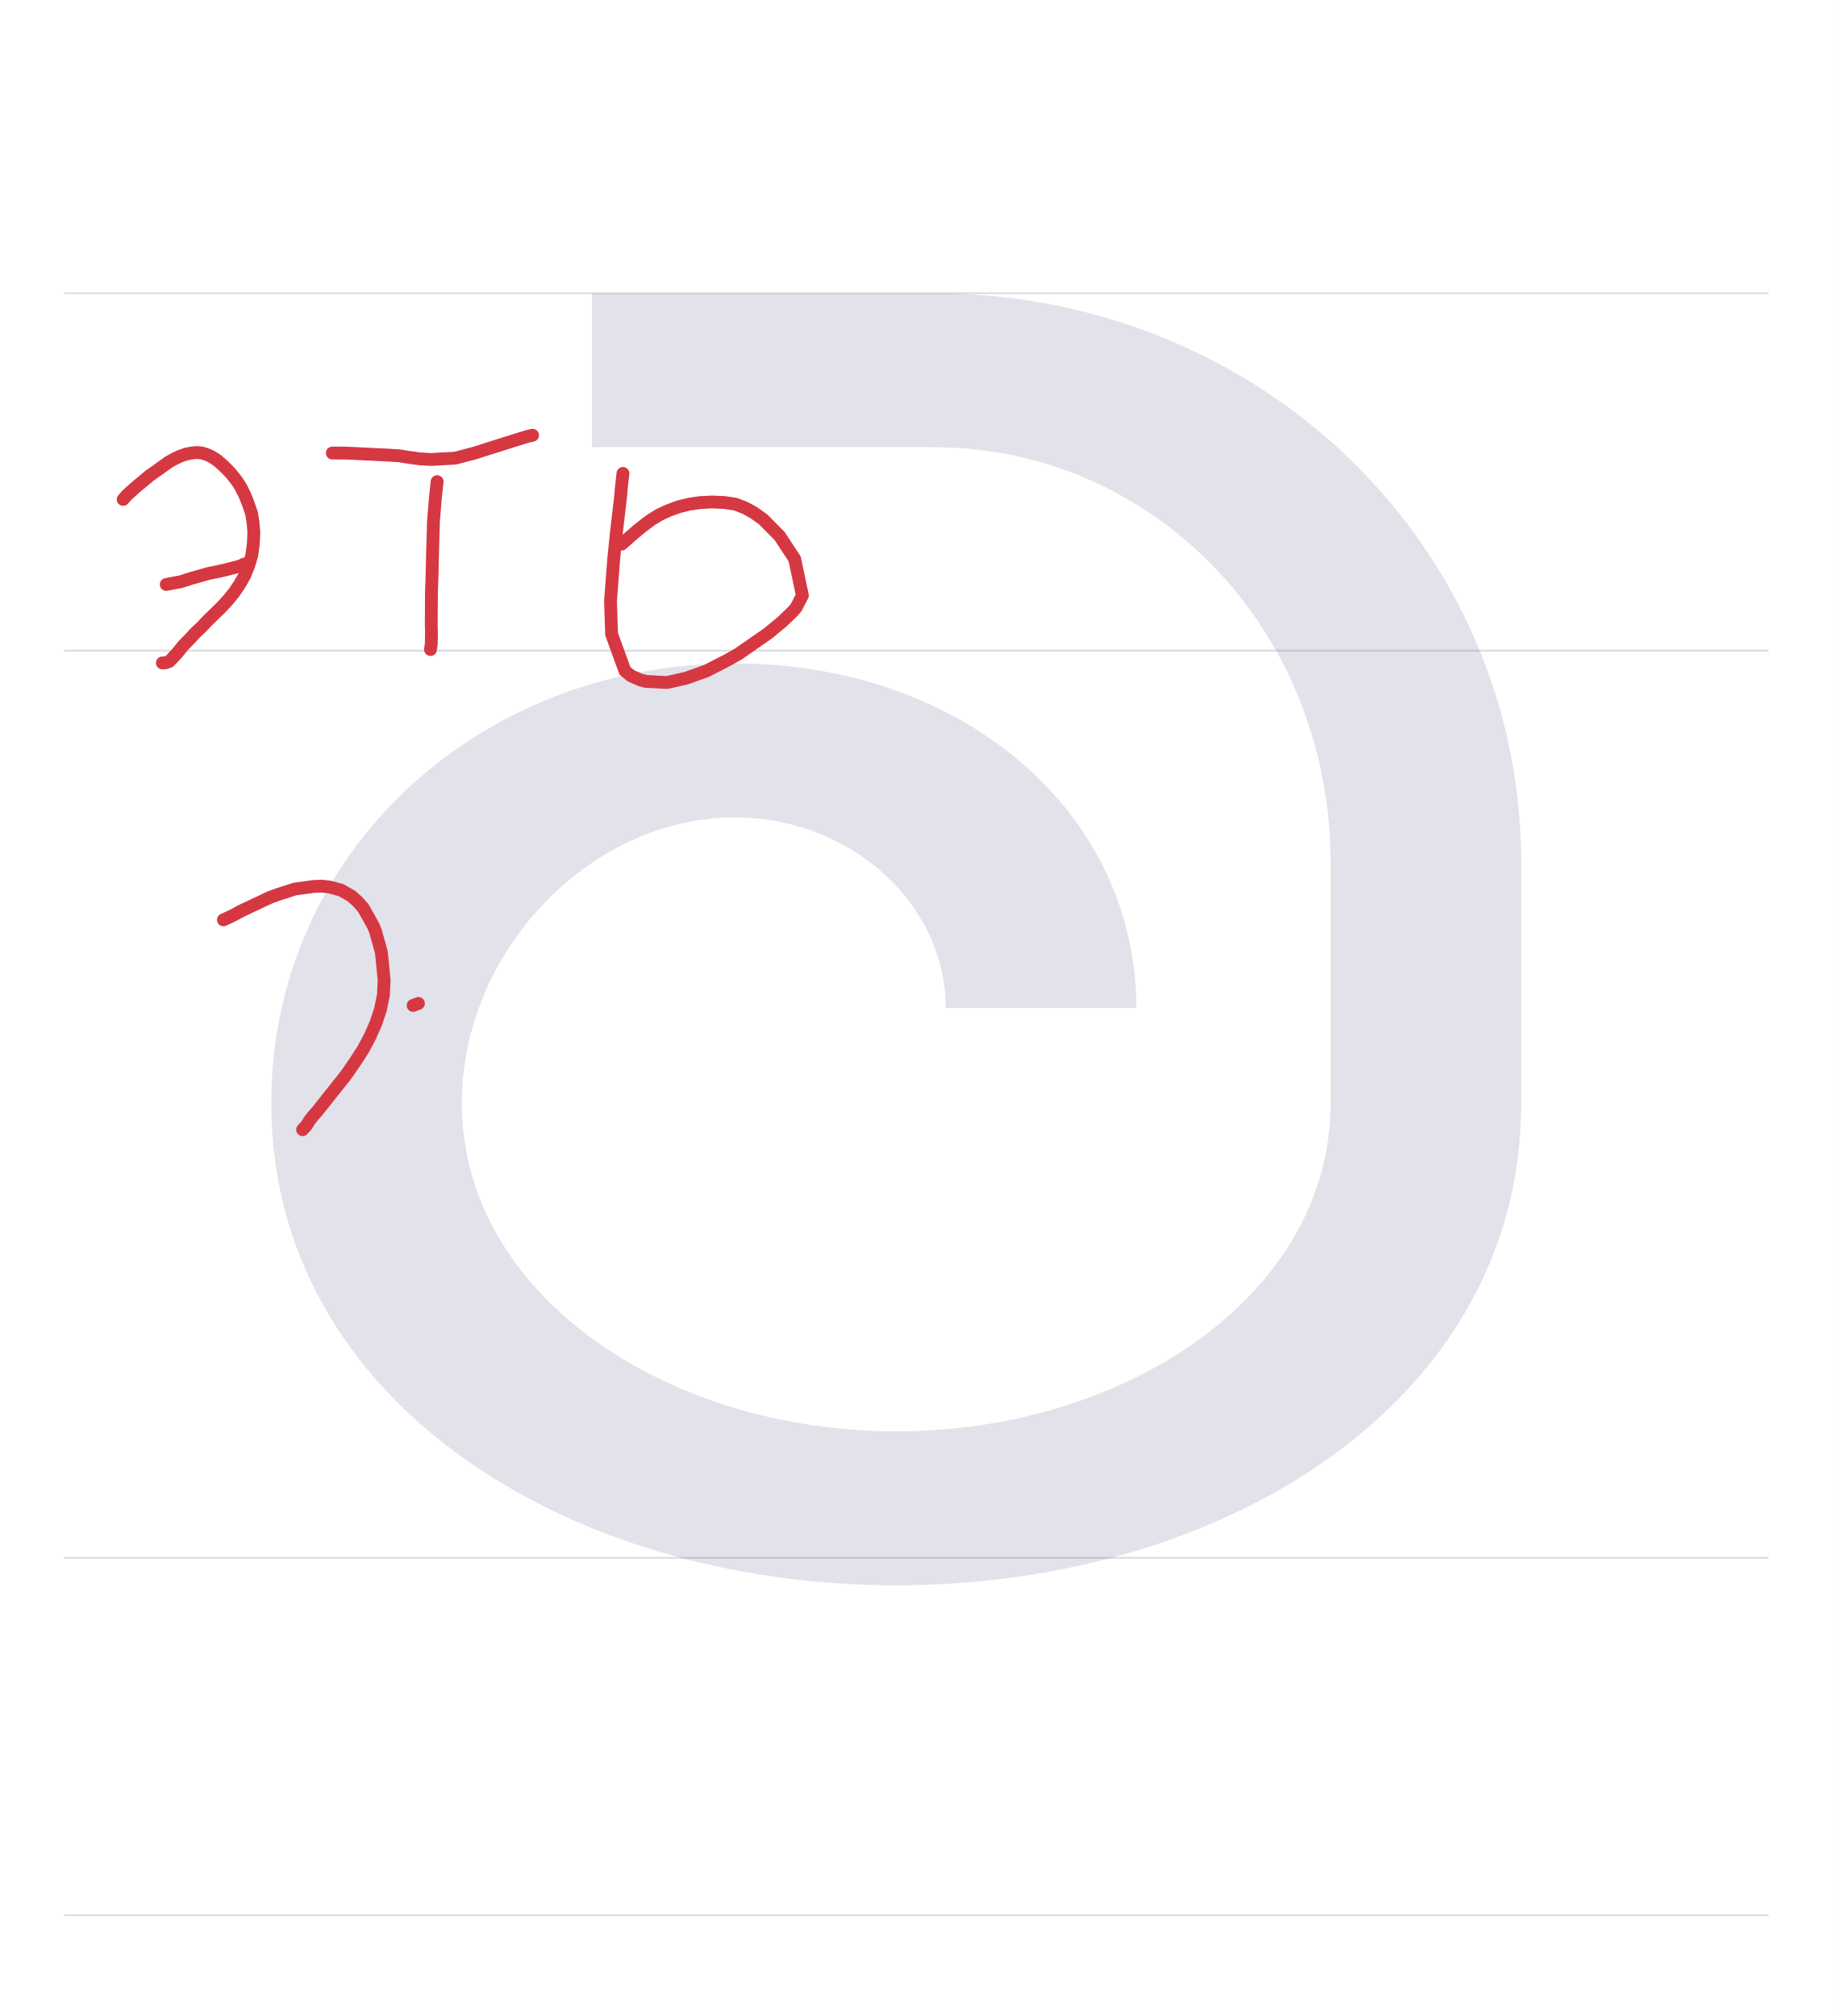
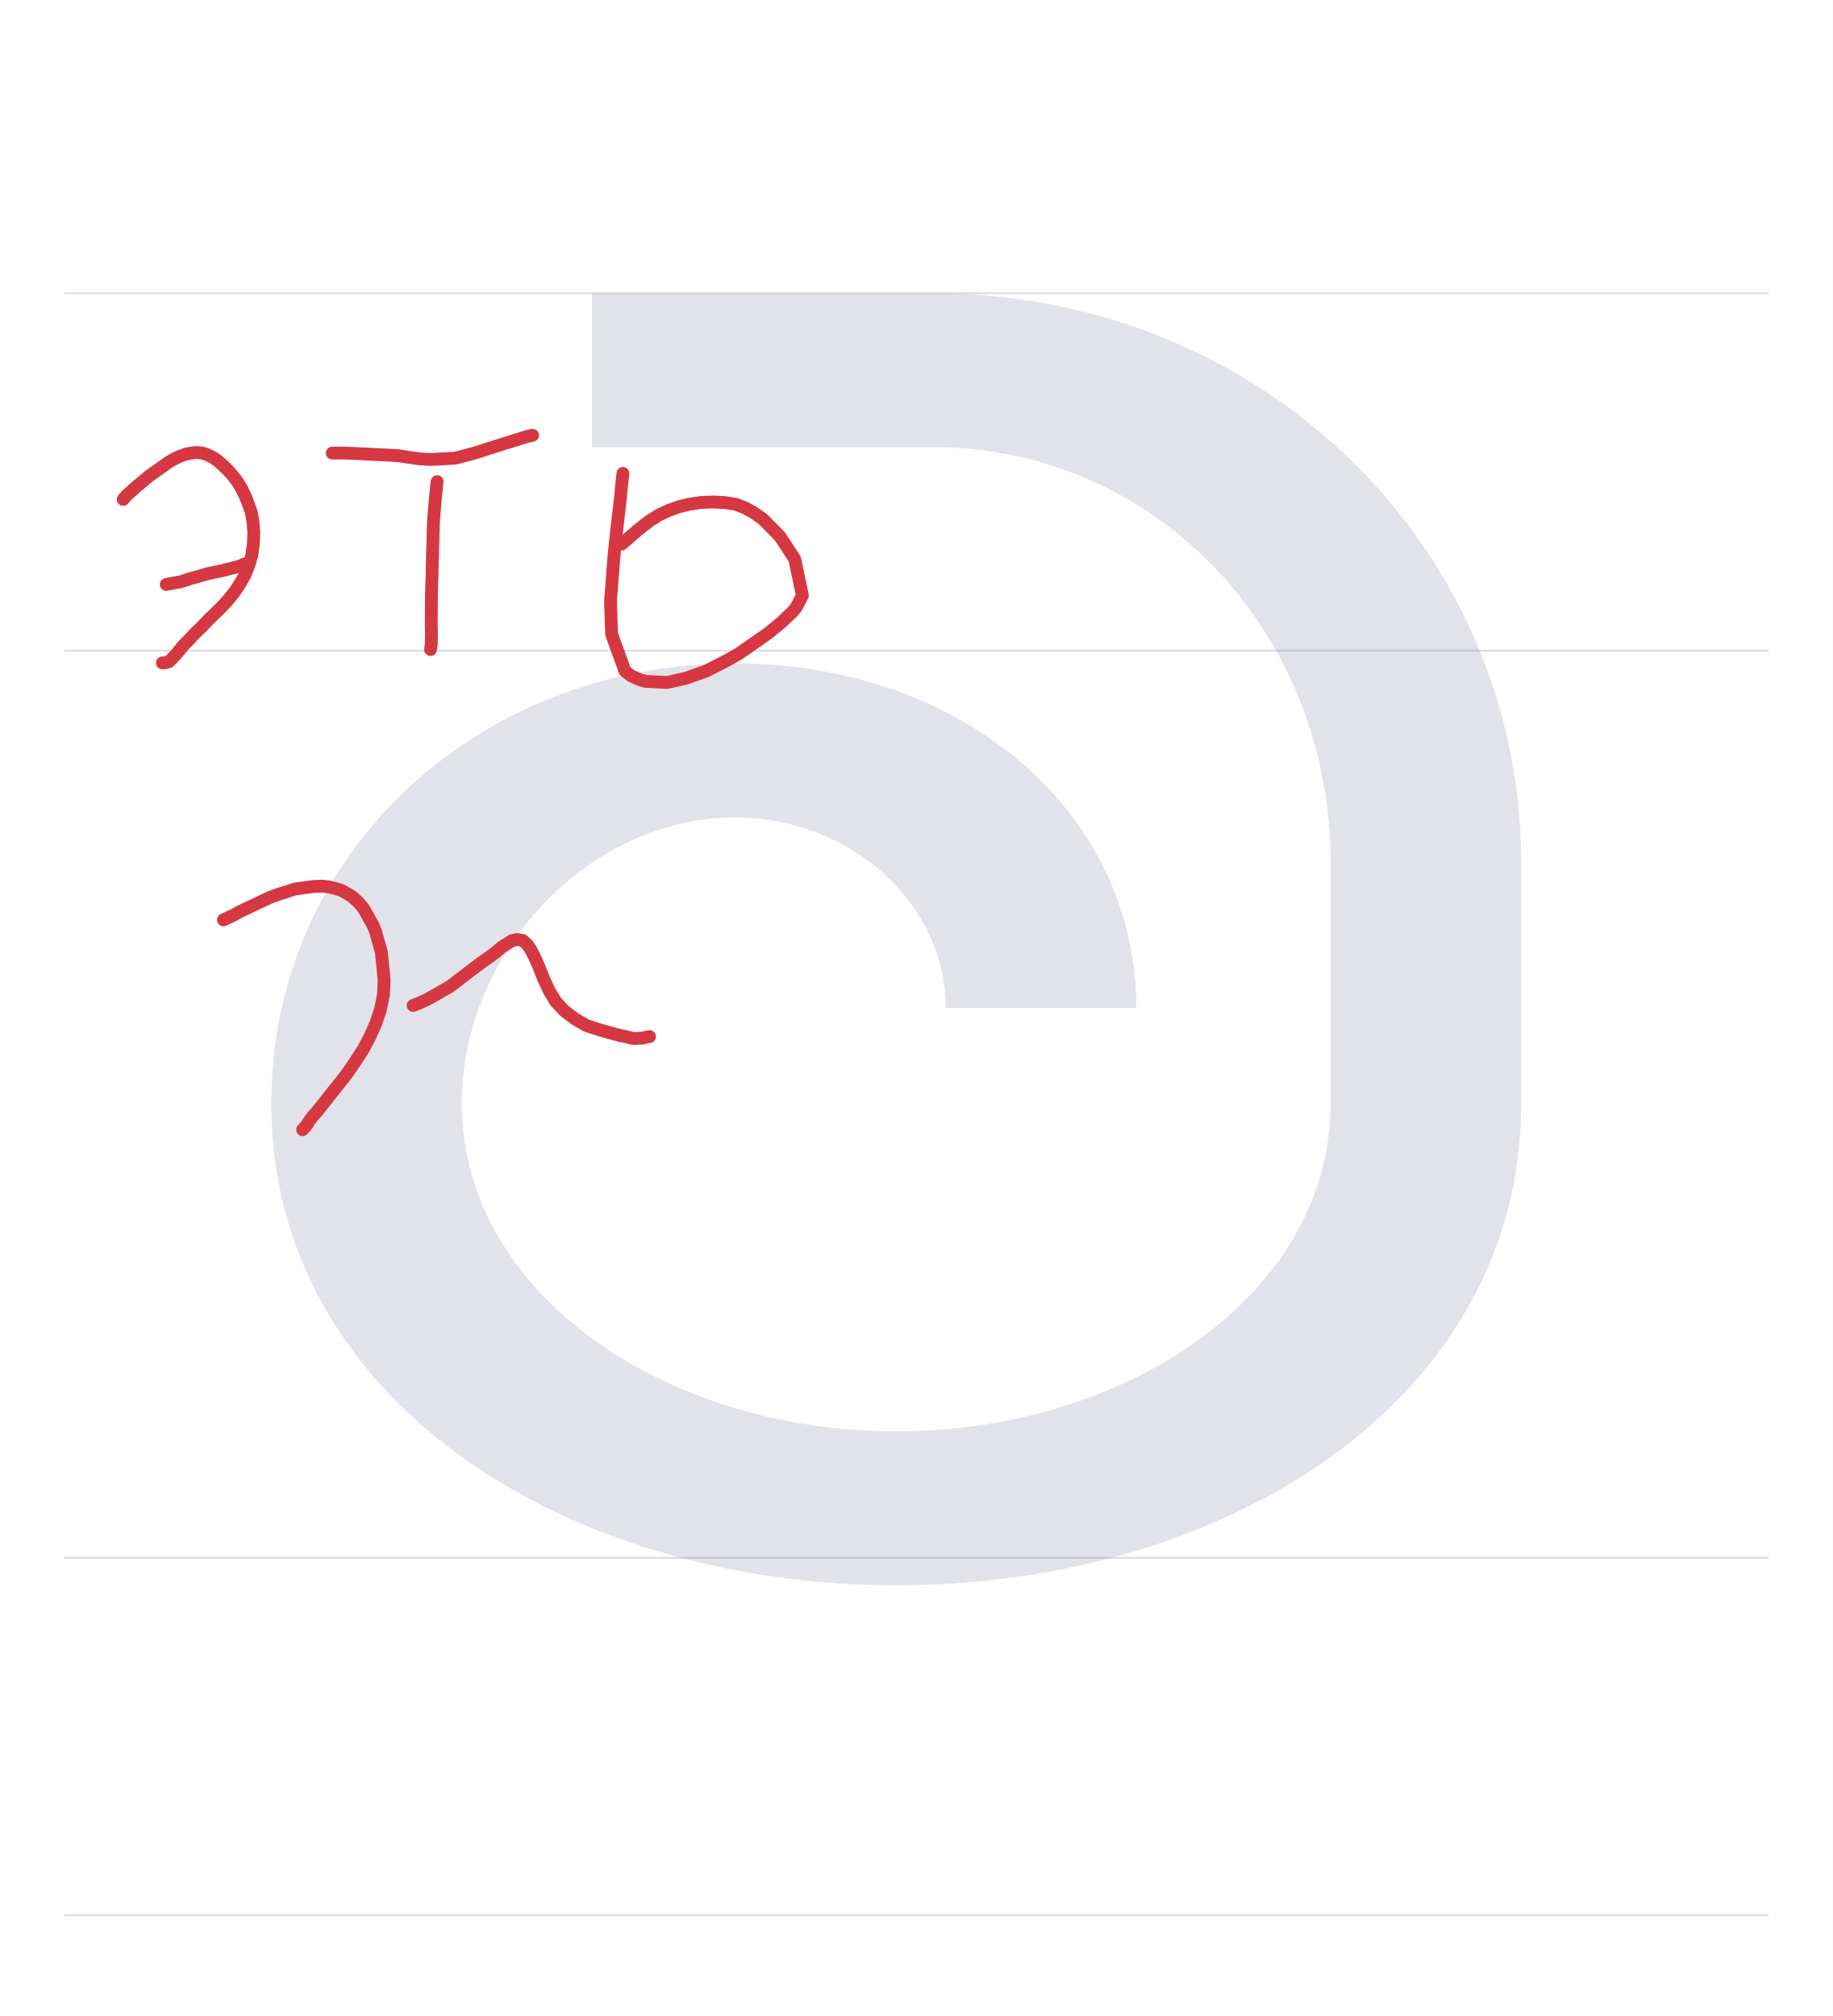
<svg xmlns="http://www.w3.org/2000/svg" viewBox="0 0 1000 1100">
  <rect width="100%" height="100%" fill="white" />
  <path d="M35 850H965" stroke="#dedde4" fill="none" />
  <path d="M35 355H965" stroke="#dedde4" fill="none" />
  <path d="M35 160H965" stroke="#dedde4" fill="none" />
  <path d="M35 1045H965" stroke="#dedde4" fill="none" />
  <path d="M593 248C593 144 482 69 356 69C230 69 119 144 119 248C119 331 189 404 268 404C331 404 383 357 383 300H487C487 407 392 488 268 488C126 488 15 383 15 248C15 86 176 -15 356 -15C536 -15 697 86 697 248V379C697 552 555 690 376 690H190V606H376C497 606 593 506 593 379Z" fill="#08084d" opacity=".12" transform="translate(133.0 850) scale(1 -1)" />
  <path d="M67.2,272.5L69.4,270L72.1,267.6L74.9,265.1L76.4,263.9L81.4,259.7L85.1,257.1L92.1,252.1L95.3,250.3L98.3,248.9L101.4,247.8L104.4,247.2L107.4,246.9L110.3,247.2L113.1,248.1L115.8,249.4L118.8,251.4L121.5,253.8L124.3,256.5L126.9,259.4L129.3,262.5L131.5,266L133.5,270L135.4,274.7L137.2,279.9L138.1,285.3L138.5,290.7L138.2,296.9L137.4,302.9L135.7,308.6L133.5,314L130.7,318.9L127.6,323.5L124.3,327.5L120.7,331.4L116.9,335.1L113.3,338.6L109.9,342.2L106.8,345.1L104.2,347.9L101.9,350.3L100,352.2L97.2,355.7L96,357.1L94.9,358.2L94,359.3L92.2,361L90,361.7L88.6,361.7" fill="none" stroke="#d63842" stroke-width="7" stroke-linecap="round" stroke-linejoin="round" />
  <path d="M90.7,318.9L98.7,317.4L104.2,315.6L109.3,314.2L113.8,312.9L119.2,311.8L121.9,311.2L129.4,309.3L131.7,308.6L133.1,307.8" fill="none" stroke="#d63842" stroke-width="7" stroke-linecap="round" stroke-linejoin="round" />
  <path d="M238.5,262.8L237.6,271.1L236.5,284.4L236.4,288.5L236,301.9L235.7,315.3L235.4,323.7L235.3,341.3L235.4,344.2L235.4,346.5L235.3,351.4L234.9,354.4" fill="none" stroke="#d63842" stroke-width="7" stroke-linecap="round" stroke-linejoin="round" />
  <path d="M181.3,247.2L188.2,247.2L194.9,247.5L201,247.8L208.9,248.2L211.4,248.3L217.8,248.7L222.1,249.4L228.5,250.3L232.9,250.6L235.1,250.7L248.3,250L259,247.2L267.1,244.6L274.7,242.2L287.8,238.1L290.6,237.5" fill="none" stroke="#d63842" stroke-width="7" stroke-linecap="round" stroke-linejoin="round" />
  <path d="M339.9,258.3L339,266.3L338.6,271.1L336.4,289.9L334.9,304.4L333.1,328.1L333.7,346L341,366.1L344.4,368.8L349.4,371L352.4,371.8L363.9,372.4L374.2,370.1L385.4,366.1L397.1,360.1L402.9,356.8L418.9,345.7L426.8,339.2L432.5,333.7L434.4,331.5L437.8,324.9L433.6,305L425.4,292.5L416.3,283.3L411.5,279.9L406.5,277.1L401.3,275.1L395.4,274.2L388.6,273.9L382.2,274.2L376.1,275.1L370.4,276.5L364.9,278.5L359.9,280.8L355.3,283.6L351.4,286.5L347.9,289.3L345,291.8L342.6,293.9L339.2,296.9" fill="none" stroke="#d63842" stroke-width="7" stroke-linecap="round" stroke-linejoin="round" />
  <path d="M121.9,501.9L126.9,499.6L131.5,497.1L147.2,489.7L152.4,487.8L155.6,486.8L160.8,485.1L171,483.7L175.6,483.5L179.9,484L186.1,485.7L191.7,488.9L195.1,491.9L198.2,495.4L203.6,505L204.9,508.2L208.1,519.6L209.6,534.9L209.2,542.9L207.6,550.8L205.1,558.3L201.8,565.7L198.2,572.5L194,579L189.7,585.3L187.6,588.1L183.5,593.2L176.7,601.8L172.8,606.7L170.8,608.9L168.8,611.5L167.4,613.8L166.4,615L165.1,616.4" fill="none" stroke="#d63842" stroke-width="7" stroke-linecap="round" stroke-linejoin="round" />
-   <path d="M225.4,548.6L228.3,547.5" fill="none" stroke="#d63842" stroke-width="7" stroke-linecap="round" stroke-linejoin="round" />
+   <path d="M225.4,548.6L228.3,547.5L232.4,545.7L236.9,543.2L245.6,538.2L257.6,529L262.8,525.1L267.1,522.1L270.7,519.4L273.6,516.9L276.7,514.9L279.4,513.2L282.2,512.6L285.3,513.2L287.6,515.3L289.6,518.1L291.5,521.8L294,527.4L296.7,534.2L299.7,540.7L303.2,546.5L307.9,551.5L313.5,555.8L320,559.6L327.1,561.9L333.1,563.6L337.8,564.9L341.4,565.6L344.4,566.4L346.7,566.7L348.6,566.5L350.4,566.5L351.8,566.1L353.1,565.8L354.4,565.6" fill="none" stroke="#d63842" stroke-width="7" stroke-linecap="round" stroke-linejoin="round" />
</svg>
